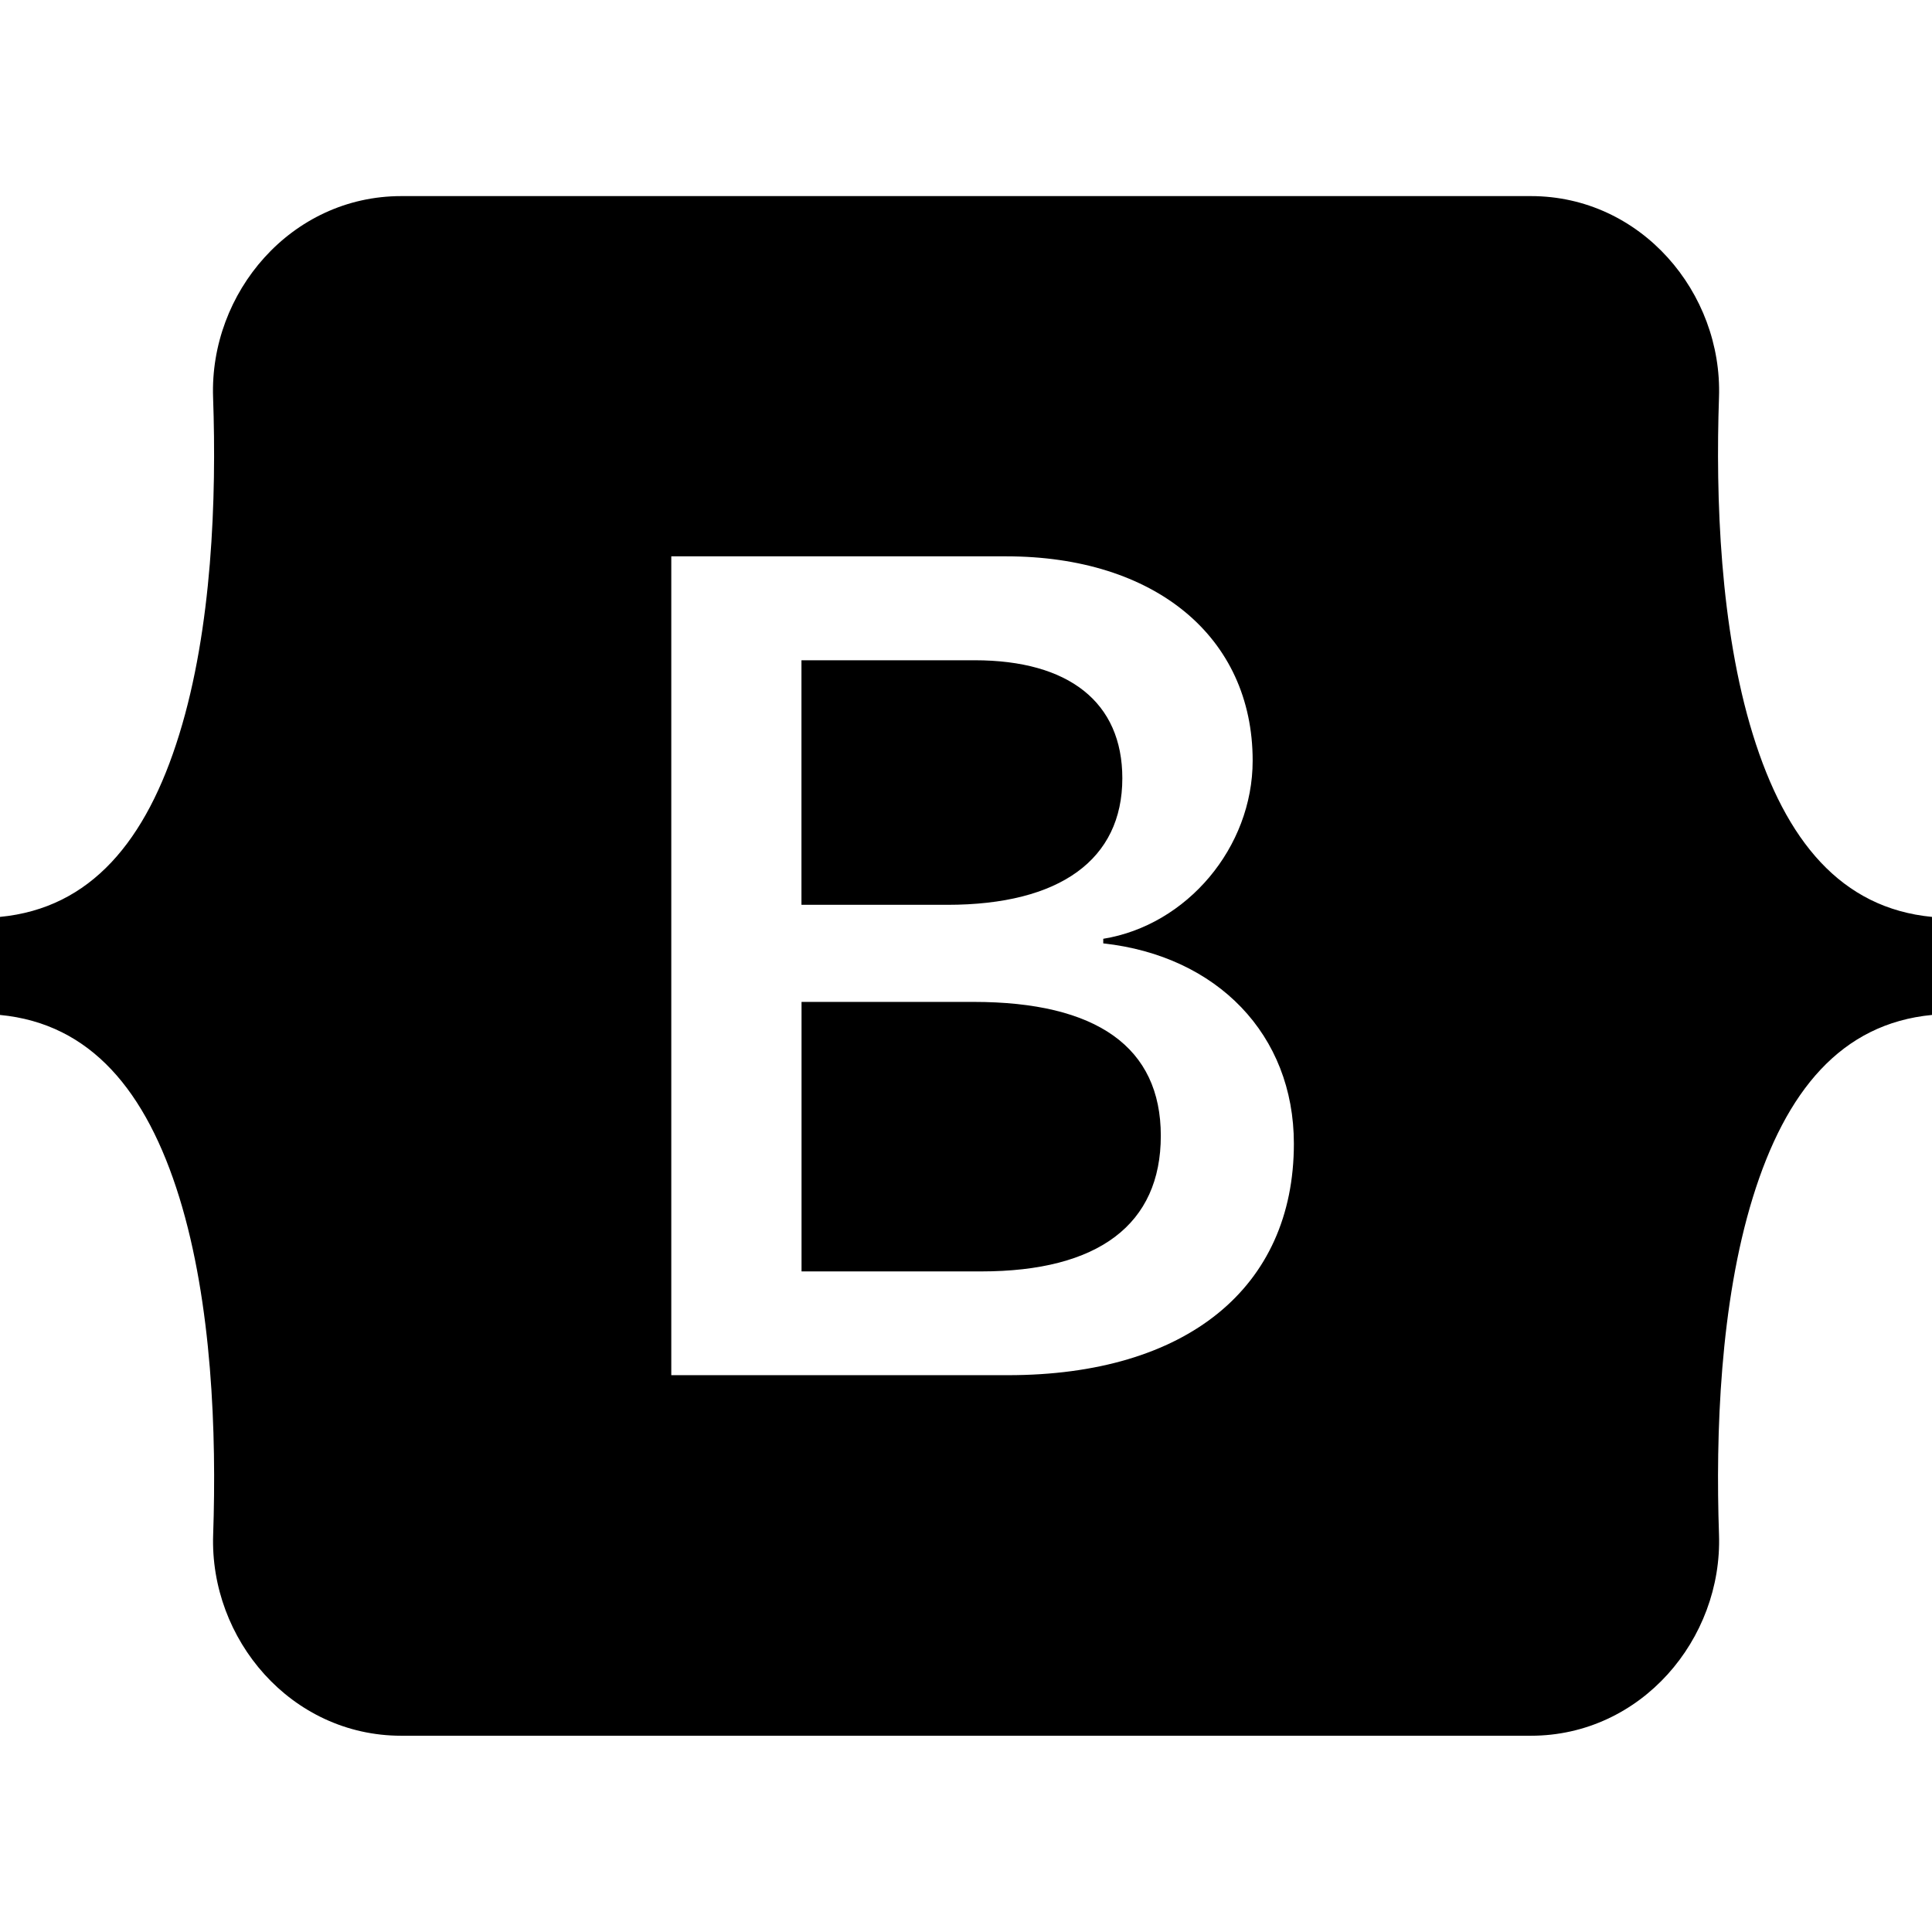
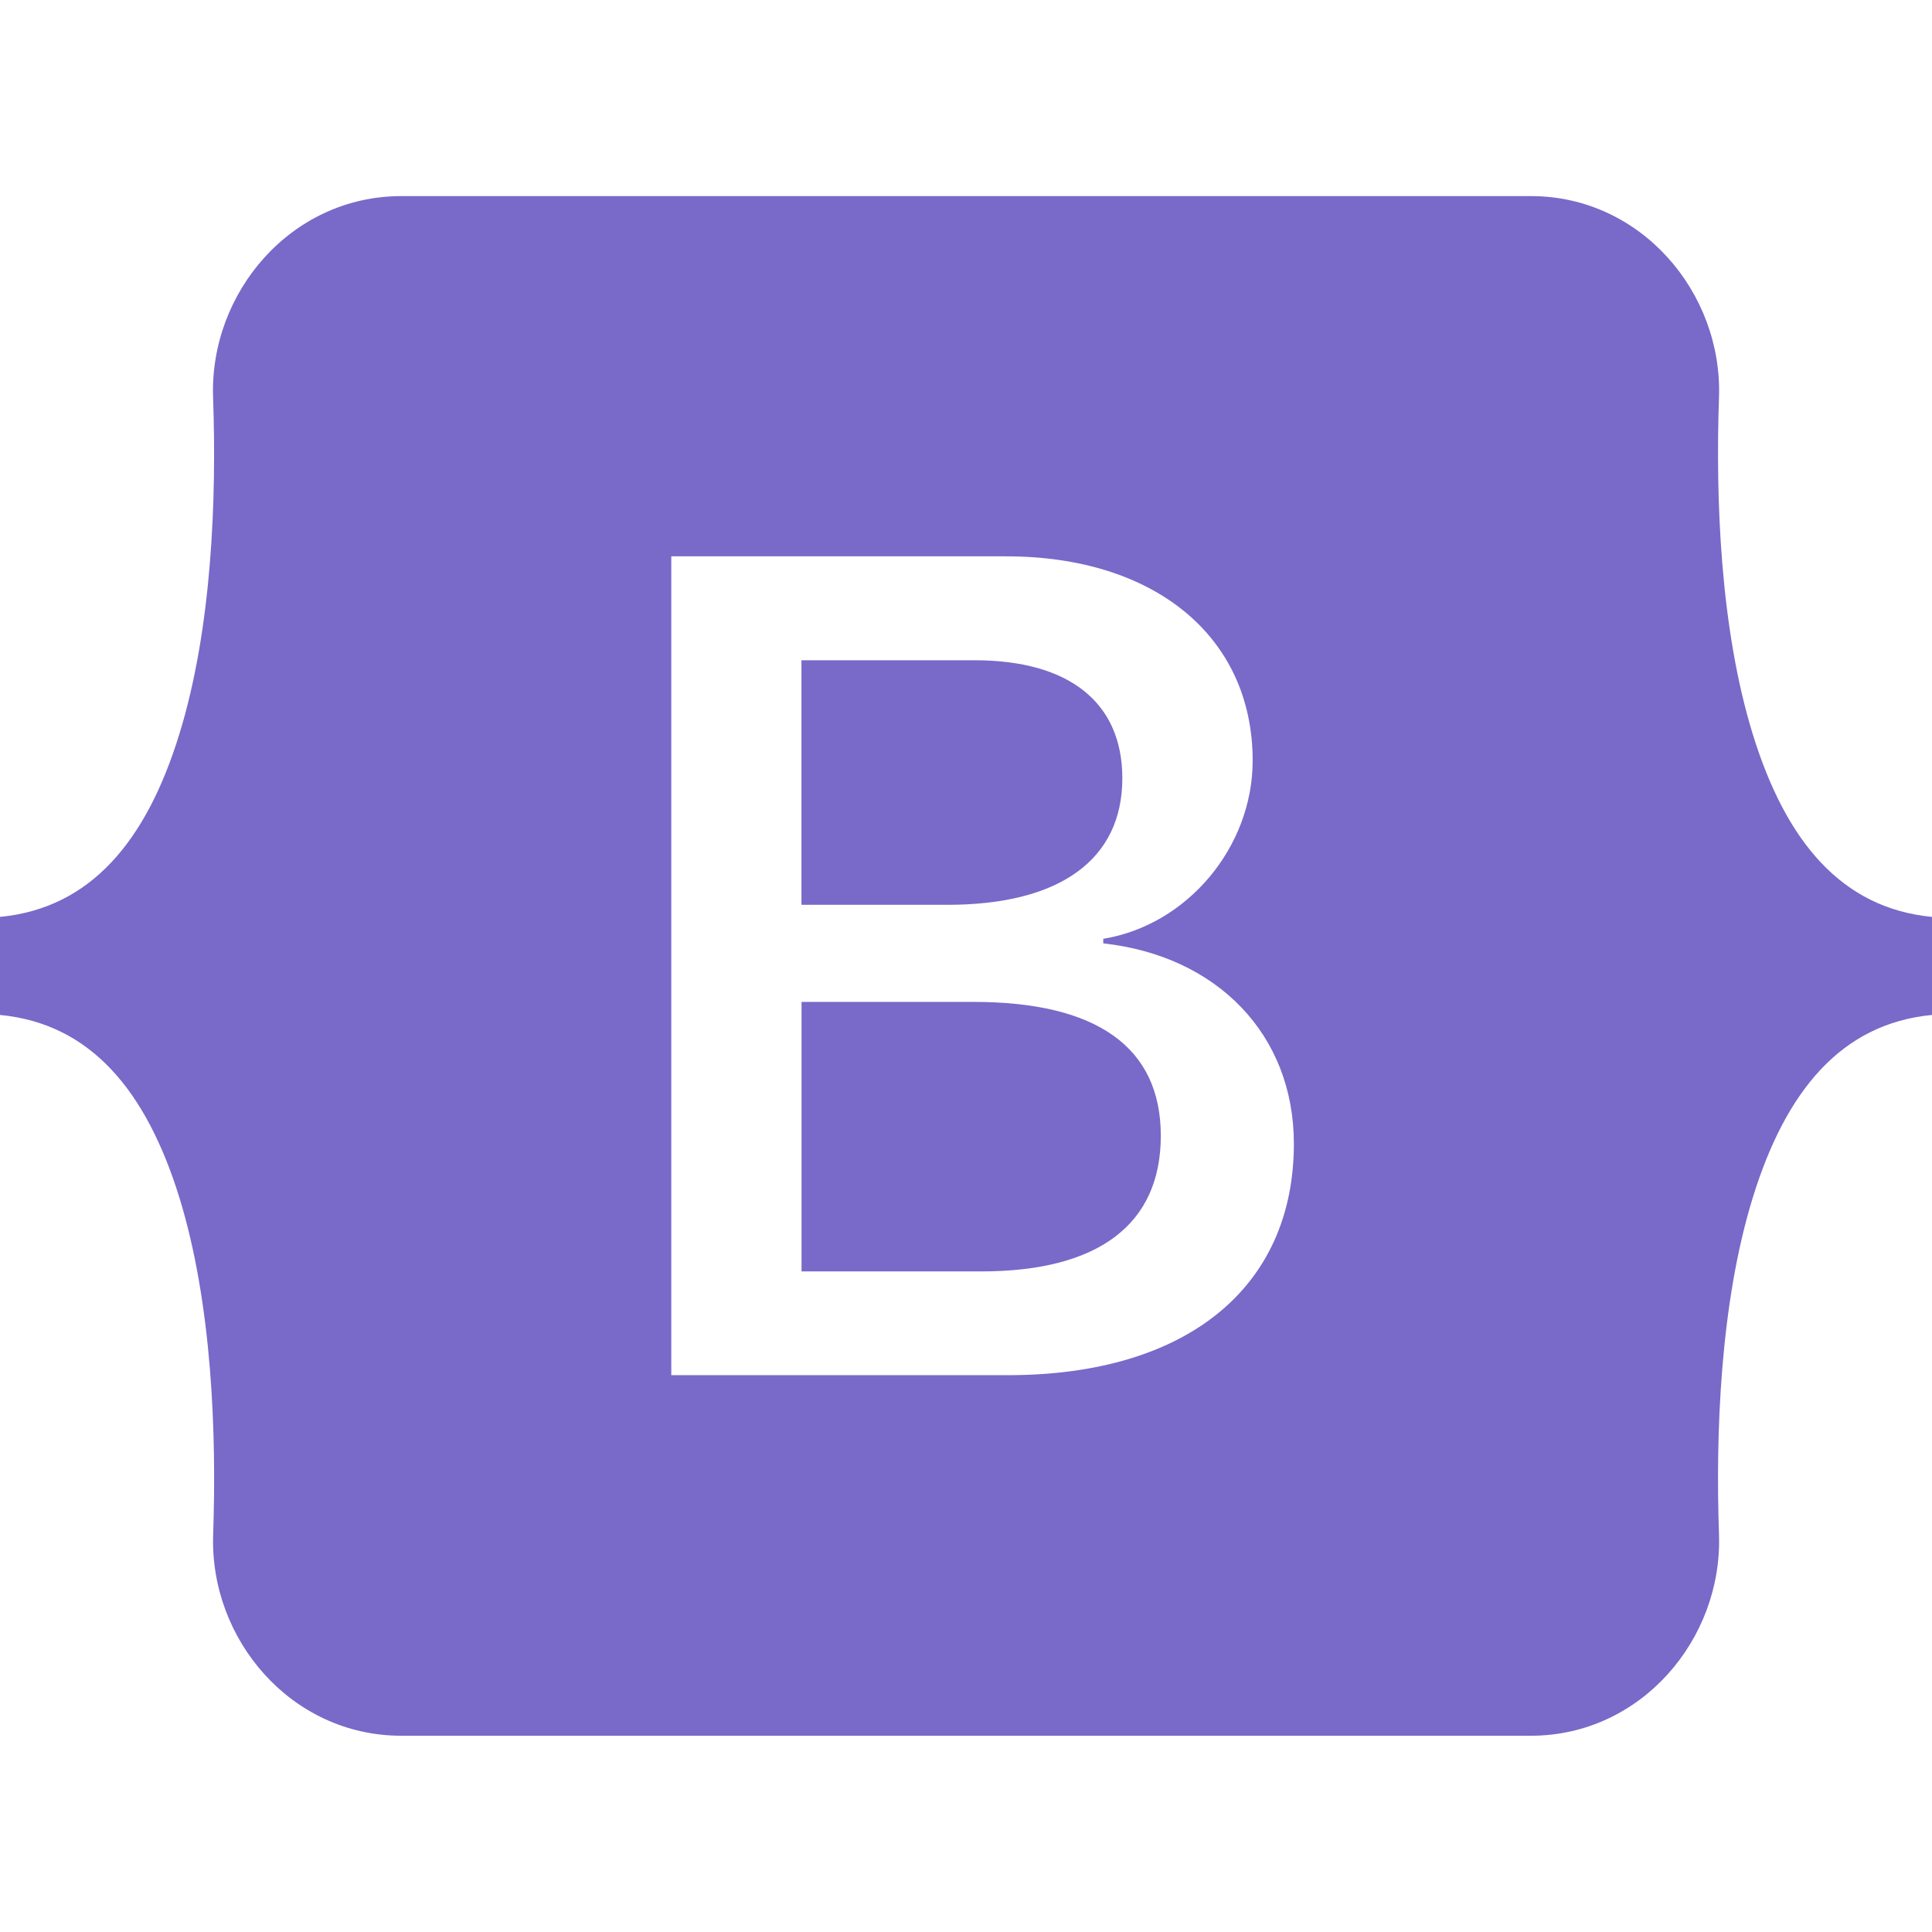
<svg xmlns="http://www.w3.org/2000/svg" role="img" viewBox="0 0 24 24">
-   <path d="M11.77 11.24H9.956V8.202h2.152c1.17 0 1.834.522 1.834 1.466 0 1.008-.773 1.572-2.174 1.572zm.324 1.206H9.957v3.348h2.231c1.459 0 2.232-.585 2.232-1.685s-.795-1.663-2.326-1.663zM24 11.39v1.218c-1.128.108-1.817.944-2.226 2.268-.407 1.319-.463 2.937-.42 4.186.045 1.3-.968 2.5-2.337 2.5H4.985c-1.37 0-2.383-1.2-2.337-2.5.043-1.249-.013-2.867-.42-4.186-.41-1.324-1.1-2.16-2.228-2.268V11.39c1.128-.108 1.819-.944 2.227-2.268.408-1.319.464-2.937.42-4.186-.045-1.3.968-2.5 2.338-2.5h14.032c1.37 0 2.382 1.2 2.337 2.5-.043 1.249.013 2.867.42 4.186.409 1.324 1.098 2.16 2.226 2.268zm-7.927 2.817c0-1.354-.953-2.333-2.368-2.488v-.057c1.04-.169 1.856-1.135 1.856-2.213 0-1.537-1.213-2.538-3.062-2.538h-4.16v10.172h4.181c2.218 0 3.553-1.086 3.553-2.876z" />
+   <path fill="hsl(250 47% 60%)" d="M11.77 11.24H9.956V8.202h2.152c1.17 0 1.834.522 1.834 1.466 0 1.008-.773 1.572-2.174 1.572zm.324 1.206H9.957v3.348h2.231c1.459 0 2.232-.585 2.232-1.685s-.795-1.663-2.326-1.663zM24 11.39v1.218c-1.128.108-1.817.944-2.226 2.268-.407 1.319-.463 2.937-.42 4.186.045 1.3-.968 2.5-2.337 2.5H4.985c-1.37 0-2.383-1.2-2.337-2.5.043-1.249-.013-2.867-.42-4.186-.41-1.324-1.1-2.16-2.228-2.268V11.39c1.128-.108 1.819-.944 2.227-2.268.408-1.319.464-2.937.42-4.186-.045-1.3.968-2.5 2.338-2.5h14.032c1.37 0 2.382 1.2 2.337 2.5-.043 1.249.013 2.867.42 4.186.409 1.324 1.098 2.16 2.226 2.268zm-7.927 2.817c0-1.354-.953-2.333-2.368-2.488v-.057c1.04-.169 1.856-1.135 1.856-2.213 0-1.537-1.213-2.538-3.062-2.538h-4.16v10.172h4.181c2.218 0 3.553-1.086 3.553-2.876z" />
</svg>
